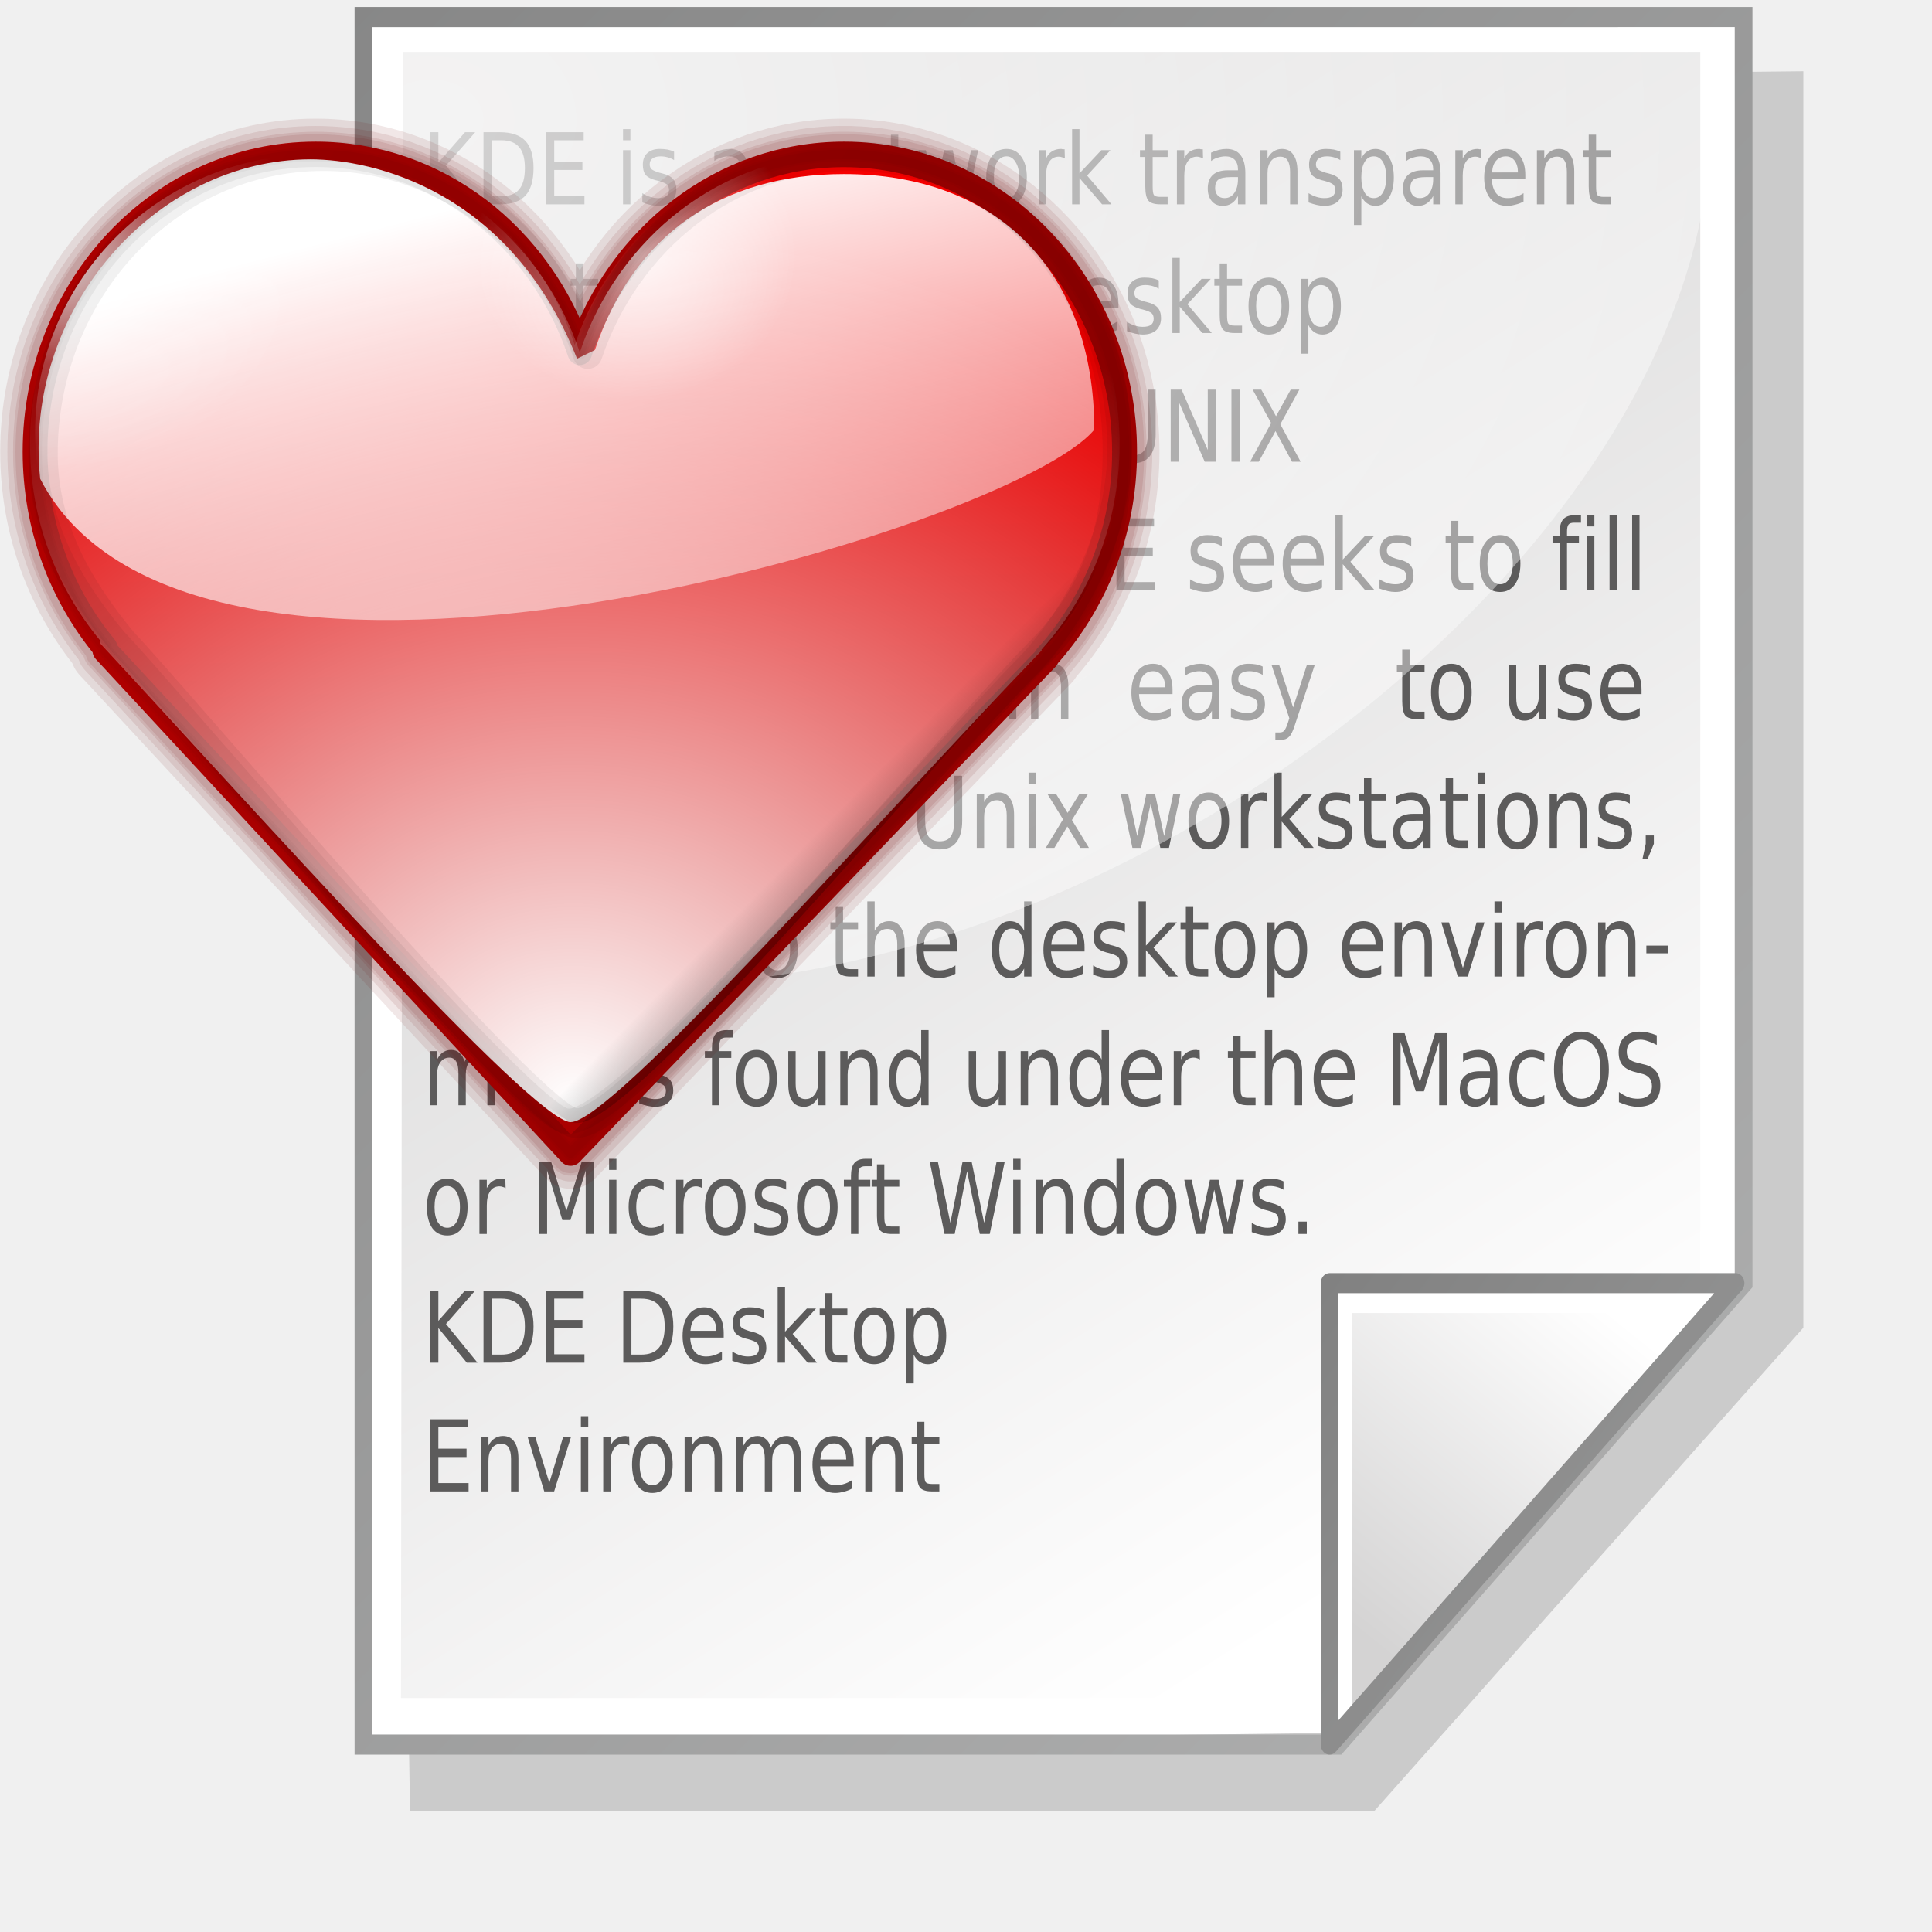
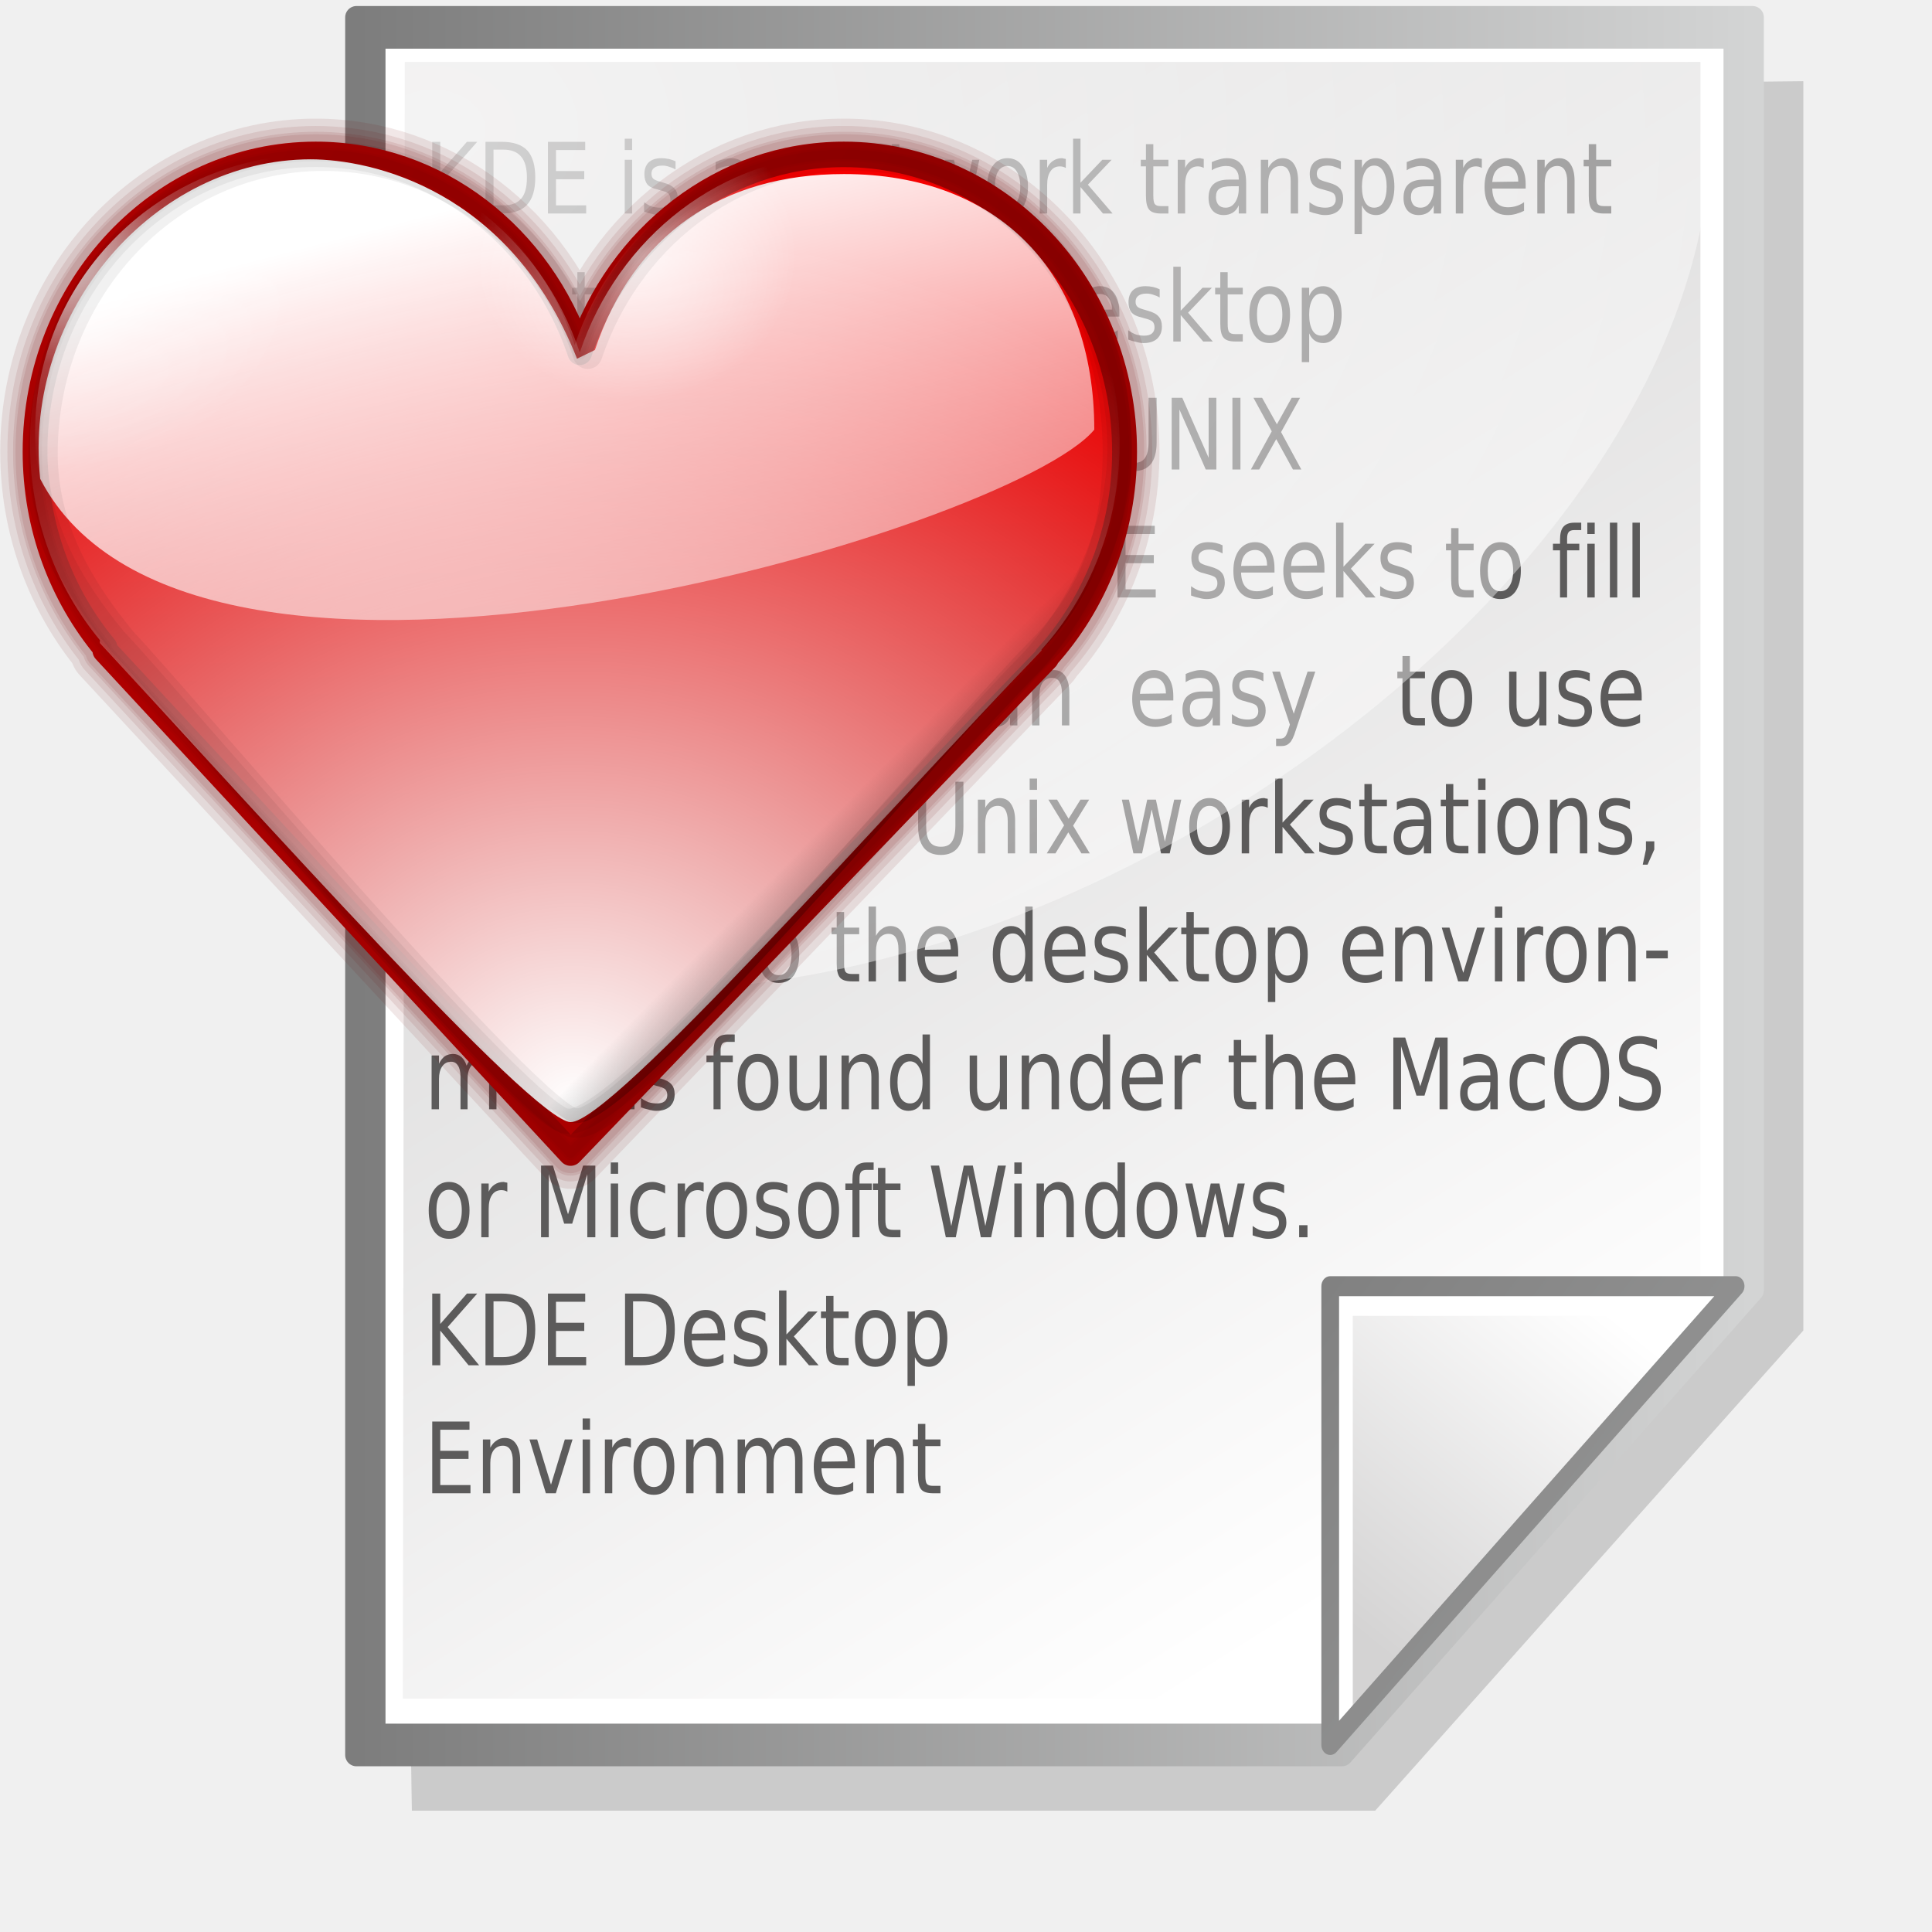
- <svg xmlns="http://www.w3.org/2000/svg" xmlns:xlink="http://www.w3.org/1999/xlink" width="64pt" height="64pt" id="svg1557">
+ <svg xmlns="http://www.w3.org/2000/svg" xmlns:xlink="http://www.w3.org/1999/xlink" id="svg1557" height="64pt" width="64pt">
  <defs id="defs3">
-     <linearGradient xlink:href="#graytolightgray" id="linearGradient1101" gradientUnits="userSpaceOnUse" gradientTransform="matrix(0.204798,0,0,0.227688,5.74225,-4.458023)" x1="122.43" y1="59.054" x2="272.468" y2="323.769" />
+     <linearGradient y2="323.769" x2="272.468" y1="59.054" x1="122.43" gradientTransform="matrix(0.204525,0,0,0.226384,5.840703,-3.974545)" gradientUnits="userSpaceOnUse" id="linearGradient1101" xlink:href="#graytolightgray" />
    <linearGradient id="graytolightgray">
-       <stop style="stop-color:#d4d3d3;stop-opacity:1;" offset="0" id="stop5101" />
-       <stop style="stop-color:#ffffff;stop-opacity:1;" offset="1" id="stop5102" />
+       <stop id="stop5101" offset="0" style="stop-color:#d4d3d3;stop-opacity:1;" />
+       <stop id="stop5102" offset="1" style="stop-color:#ffffff;stop-opacity:1;" />
    </linearGradient>
-     <linearGradient xlink:href="#graytolightgray" id="linearGradient1104" gradientUnits="userSpaceOnUse" gradientTransform="matrix(0.204798,0,0,0.232782,5.225721,-4.326666)" x1="284.175" y1="340.208" x2="330.939" y2="273.806" />
-     <radialGradient xlink:href="#light75to0" id="radialGradient1100" gradientUnits="userSpaceOnUse" gradientTransform="matrix(0.249954,0,0,0.190728,5.743889,-4.740923)" cx="53.183" cy="52.578" fx="53.183" fy="52.578" r="508.295" />
-     <linearGradient xlink:href="#garylighttowite" id="linearGradient1103" gradientUnits="userSpaceOnUse" gradientTransform="matrix(0.204798,0,0,0.232782,5.469638,-4.347801)" x1="245.914" y1="248.018" x2="561.864" y2="513.912" />
+     <linearGradient y2="273.806" x2="330.939" y1="340.208" x1="284.175" gradientTransform="matrix(0.204525,0,0,0.231449,5.324862,-3.84394)" gradientUnits="userSpaceOnUse" id="linearGradient1104" xlink:href="#graytolightgray" />
+     <radialGradient r="508.295" fy="52.578" fx="53.183" cy="52.578" cx="53.183" gradientTransform="matrix(0.249621,0,0,0.189636,5.842339,-4.255825)" gradientUnits="userSpaceOnUse" id="radialGradient1100" xlink:href="#light75to0" />
+     <linearGradient y2="513.912" x2="561.864" y1="248.018" x1="245.914" gradientTransform="matrix(0.204525,0,0,0.231449,5.568454,-3.864954)" gradientUnits="userSpaceOnUse" id="linearGradient1103" xlink:href="#garylighttowite" />
    <linearGradient id="garylighttowite">
-       <stop style="stop-color:#7d7d7d;stop-opacity:1;" offset="0" id="stop5106" />
-       <stop style="stop-color:#d3d4d4;stop-opacity:1;" offset="1" id="stop5107" />
+       <stop id="stop5106" offset="0" style="stop-color:#7d7d7d;stop-opacity:1;" />
+       <stop id="stop5107" offset="1" style="stop-color:#d3d4d4;stop-opacity:1;" />
    </linearGradient>
-     <linearGradient xlink:href="#garylighttowite" id="linearGradient1102" gradientUnits="userSpaceOnUse" gradientTransform="matrix(0.204798,0,0,0.232782,5.825914,-4.346448)" x1="-37.332" y1="-50.29" x2="578.444" y2="648.298" />
+     <linearGradient y2="648.298" x2="578.444" y1="-50.29" x1="-37.332" gradientTransform="matrix(0.204525,0,0,0.231449,5.924256,-3.863609)" gradientUnits="userSpaceOnUse" id="linearGradient1102" xlink:href="#garylighttowite" />
    <linearGradient id="linearGradient9802">
-       <stop style="stop-color:#000000;stop-opacity:1;" offset="0" id="stop9803" />
-       <stop style="stop-color:#000000;stop-opacity:0;" offset="1" id="stop9804" />
+       <stop id="stop9803" offset="0" style="stop-color:#000000;stop-opacity:1;" />
+       <stop id="stop9804" offset="1" style="stop-color:#000000;stop-opacity:0;" />
    </linearGradient>
-     <linearGradient xlink:href="#linearGradient9802" id="linearGradient1217" gradientUnits="userSpaceOnUse" gradientTransform="matrix(0.140872,0,0,0.129344,-8.484883e-2,4.138533)" x1="292.814" y1="313.333" x2="242.682" y2="267.982" />
-     <radialGradient xlink:href="#light100to0" id="radialGradient1216" gradientUnits="userSpaceOnUse" gradientTransform="scale(1.053559,0.949164)" cx="37.512" cy="74.483" fx="37.512" fy="74.483" r="61.827" />
+     <linearGradient y2="267.982" x2="242.682" y1="313.333" x1="292.814" gradientTransform="matrix(0.140872,0,0,0.129344,-8.484883e-2,4.138533)" gradientUnits="userSpaceOnUse" id="linearGradient1217" xlink:href="#linearGradient9802" />
+     <radialGradient r="61.827" fy="74.483" fx="37.512" cy="74.483" cx="37.512" gradientTransform="scale(1.053559,0.949164)" gradientUnits="userSpaceOnUse" id="radialGradient1216" xlink:href="#light100to0" />
    <linearGradient id="light100to25to0">
-       <stop style="stop-color:#ffffff;stop-opacity:1;" offset="0" id="stop2785" />
-       <stop style="stop-color:#ffffff;stop-opacity:0.287;" offset="0.5" id="stop2786" />
-       <stop style="stop-color:#ffffff;stop-opacity:0;" offset="1" id="stop2787" />
+       <stop id="stop2785" offset="0" style="stop-color:#ffffff;stop-opacity:1;" />
+       <stop id="stop2786" offset="0.5" style="stop-color:#ffffff;stop-opacity:0.287;" />
+       <stop id="stop2787" offset="1" style="stop-color:#ffffff;stop-opacity:0;" />
    </linearGradient>
-     <radialGradient xlink:href="#light100to25to0" id="radialGradient1215" gradientUnits="userSpaceOnUse" gradientTransform="matrix(0.216271,0,0,0.181912,-0.117334,3.874241)" cx="20.115" cy="58.965" fx="20.115" fy="58.965" r="76.998" />
+     <radialGradient r="76.998" fy="58.965" fx="20.115" cy="58.965" cx="20.115" gradientTransform="matrix(0.216271,0,0,0.181912,-0.117334,3.874241)" gradientUnits="userSpaceOnUse" id="radialGradient1215" xlink:href="#light100to25to0" />
    <linearGradient id="light100to0">
-       <stop style="stop-color:#ffffff;stop-opacity:1;" offset="0" id="stop2764" />
-       <stop style="stop-color:#ffffff;stop-opacity:0;" offset="1" id="stop2765" />
+       <stop id="stop2764" offset="0" style="stop-color:#ffffff;stop-opacity:1;" />
+       <stop id="stop2765" offset="1" style="stop-color:#ffffff;stop-opacity:0;" />
    </linearGradient>
-     <linearGradient xlink:href="#light100to0" id="linearGradient1214" gradientUnits="userSpaceOnUse" gradientTransform="scale(1.054701,0.948136)" x1="38.721" y1="9.369" x2="53.999" y2="63.395" />
+     <linearGradient y2="63.395" x2="53.999" y1="9.369" x1="38.721" gradientTransform="scale(1.054701,0.948136)" gradientUnits="userSpaceOnUse" id="linearGradient1214" xlink:href="#light100to0" />
    <linearGradient id="light75to0">
-       <stop style="stop-color:#ffffff;stop-opacity:0.729;" offset="0" id="stop2769" />
-       <stop style="stop-color:#ffffff;stop-opacity:0;" offset="1" id="stop2770" />
+       <stop id="stop2769" offset="0" style="stop-color:#ffffff;stop-opacity:0.729;" />
+       <stop id="stop2770" offset="1" style="stop-color:#ffffff;stop-opacity:0;" />
    </linearGradient>
-     <radialGradient xlink:href="#light75to0" id="radialGradient1213" gradientUnits="userSpaceOnUse" gradientTransform="matrix(0.217023,0,0,0.194167,-0.117334,3.598975)" cx="202.138" cy="54.969" fx="202.138" fy="54.969" r="50.503" />
-     <linearGradient xlink:href="#redtodarkred" id="linearGradient1212" gradientUnits="userSpaceOnUse" gradientTransform="matrix(0.201866,0,0,0.208746,-0.117358,3.598974)" x1="-799.364" y1="-442.007" x2="364.465" y2="354.344" />
+     <radialGradient r="50.503" fy="54.969" fx="202.138" cy="54.969" cx="202.138" gradientTransform="matrix(0.217023,0,0,0.194167,-0.117334,3.598975)" gradientUnits="userSpaceOnUse" id="radialGradient1213" xlink:href="#light75to0" />
+     <linearGradient y2="354.344" x2="364.465" y1="-442.007" x1="-799.364" gradientTransform="matrix(0.201866,0,0,0.208746,-0.117358,3.598974)" gradientUnits="userSpaceOnUse" id="linearGradient1212" xlink:href="#redtodarkred" />
    <linearGradient id="redtodarkred">
-       <stop style="stop-color:#ff0000;stop-opacity:1;" offset="0" id="stop3856" />
-       <stop style="stop-color:#920000;stop-opacity:1;" offset="1" id="stop3855" />
+       <stop id="stop3856" offset="0" style="stop-color:#ff0000;stop-opacity:1;" />
+       <stop id="stop3855" offset="1" style="stop-color:#920000;stop-opacity:1;" />
    </linearGradient>
-     <linearGradient xlink:href="#redtodarkred" id="linearGradient1211" gradientUnits="userSpaceOnUse" gradientTransform="matrix(0.221749,0,0,0.199344,1.205673,-0.580556)" x1="99.898" y1="5.839" x2="118.246" y2="615.234" />
+     <linearGradient y2="615.234" x2="118.246" y1="5.839" x1="99.898" gradientTransform="matrix(0.221749,0,0,0.199344,1.205673,-0.580556)" gradientUnits="userSpaceOnUse" id="linearGradient1211" xlink:href="#redtodarkred" />
+     <linearGradient gradientUnits="userSpaceOnUse" y2="34.795" x2="86.546" y1="34.795" x1="17.511" gradientTransform="matrix(0.893164,0,0,1.111723,0.106102,0.457951)" id="linearGradient2122" xlink:href="#garylighttowite" />
  </defs>
  <g id="layer1">
-     <path style="fill:#cbcbcb;fill-opacity:1;fill-rule:evenodd;stroke:none;stroke-width:0.25pt;stroke-linecap:butt;stroke-linejoin:miter;stroke-opacity:1" d="M 45.499,3.508 L 79.65,3.147 L 79.65,58.644 L 60.715,79.975 L 18.11,79.975 L 17.941,69.49 L 45.499,3.508 z " id="path1105" />
-     <path style="fill:#ffffff;fill-opacity:1;fill-rule:evenodd;stroke:none;stroke-width:0.25pt;stroke-linecap:butt;stroke-linejoin:miter;stroke-opacity:1" d="M 16.419,0.797 L 77.114,0.977 L 76.776,56.113 L 58.686,76.541 L 16.25,77.083 L 16.419,0.797 z " id="path1727" />
-     <path d="M 75.099,2.291 L 17.797,2.291 L 17.711,75 L 58.478,75 L 75.099,56.474 L 75.099,2.291 z " id="path146" style="fill:url(#linearGradient1101);fill-opacity:1" />
-     <path d="M 76.621,1.198 C 76.621,2.07 76.621,56.129 76.621,56.492 C 76.397,56.747 59.144,76.356 58.92,76.612 C 58.602,76.612 17.208,76.612 16.443,76.612 C 16.443,75.74 16.443,2.072 16.443,1.199 C 17.209,1.198 75.855,1.198 76.621,1.198 z M 77.012,0.31 L 15.661,0.31 L 15.661,77.5 L 59.244,77.5 L 77.403,56.859 L 77.403,0.31 L 77.012,0.31 z " id="path225" style="fill:url(#linearGradient1102);fill-opacity:1" />
-     <text xml:space="preserve" style="font-size:5;font-style:normal;font-variant:normal;font-weight:normal;font-stretch:normal;fill:#5c5b5b;fill-opacity:1;stroke:none;stroke-width:1pt;stroke-linecap:butt;stroke-linejoin:miter;stroke-opacity:1;font-family:Bitstream Vera Sans;text-anchor:start;writing-mode:lr" x="0.685" y="5.987" id="text1227" transform="matrix(0.717797,0,0,0.874589,18.16463,3.790107)">
-       <tspan x="0.685" y="5.987" id="tspan1333">KDE is a network transparent </tspan>
-       <tspan x="0.685" y="12.487" id="tspan1335">contemporary desktop</tspan>
-       <tspan x="0.685" y="18.987" id="tspan1337">environment for UNIX </tspan>
-       <tspan x="0.685" y="25.487" id="tspan1339">workstations. KDE seeks to fill </tspan>
-       <tspan x="0.685" y="31.987" id="tspan1341">the need  for an  easy   to use </tspan>
-       <tspan x="0.685" y="38.487" id="tspan1343">desktop for Unix workstations, </tspan>
-       <tspan x="0.685" y="44.987" id="tspan1345">similar to the desktop environ-</tspan>
-       <tspan x="0.685" y="51.487" id="tspan1347">ments found under the MacOS</tspan>
-       <tspan x="0.685" y="57.987" id="tspan1349">or Microsoft Windows.</tspan>
-       <tspan x="0.685" y="64.487" id="tspan1351">KDE Desktop </tspan>
-       <tspan x="0.685" y="70.987" id="tspan1353">Environment</tspan>
+     <path id="path1105" d="M 45.544,3.946 L 79.65,3.587 L 79.65,58.766 L 60.74,79.975 L 18.192,79.975 L 18.023,69.551 L 45.544,3.946 z " style="fill:#cbcbcb;fill-opacity:1;fill-rule:evenodd;stroke:none;stroke-width:0.25pt;stroke-linecap:butt;stroke-linejoin:miter;stroke-opacity:1" />
+     <path id="path1727" d="M 16.503,1.25 L 77.117,1.43 L 76.78,56.25 L 58.714,76.56 L 16.334,77.1 L 16.503,1.25 z " style="fill:#ffffff;fill-opacity:1;fill-rule:evenodd;stroke:none;stroke-width:0.25pt;stroke-linecap:butt;stroke-linejoin:miter;stroke-opacity:1" />
+     <path style="fill:url(#linearGradient1101);fill-opacity:1" id="path146" d="M 75.105,2.736 L 17.879,2.736 L 17.794,75.028 L 58.506,75.028 L 75.105,56.608 L 75.105,2.736 z " />
+     <path style="fill:url(#linearGradient1102);fill-opacity:1;stroke:url(#linearGradient2122);stroke-linecap:round;stroke-linejoin:round" id="path225" d="M 76.625,1.649 C 76.625,2.516 76.625,56.266 76.625,56.627 C 76.401,56.88 59.172,76.377 58.948,76.632 C 58.63,76.632 17.291,76.632 16.527,76.632 C 16.527,75.764 16.527,2.518 16.527,1.65 C 17.293,1.649 75.86,1.649 76.625,1.649 z M 77.016,0.766 L 15.746,0.766 L 15.746,77.514 L 59.271,77.514 L 77.406,56.992 L 77.406,0.766 L 77.016,0.766 z " />
+     <text transform="scale(0.907938,1.101396)" id="text1227" y="8.564" x="20.637" style="font-size:3.948;font-style:normal;font-variant:normal;font-weight:normal;font-stretch:normal;fill:#5c5b5b;fill-opacity:1;stroke:none;stroke-width:1pt;stroke-linecap:butt;stroke-linejoin:miter;stroke-opacity:1;font-family:Bitstream Vera Sans;text-anchor:start;writing-mode:lr-tb" xml:space="preserve">
+       <tspan id="tspan1333" y="8.564" x="20.637">KDE is a network transparent </tspan>
+       <tspan id="tspan1335" y="13.696" x="20.637">contemporary desktop</tspan>
+       <tspan id="tspan1337" y="18.828" x="20.637">environment for UNIX </tspan>
+       <tspan id="tspan1339" y="23.96" x="20.637">workstations. KDE seeks to fill </tspan>
+       <tspan id="tspan1341" y="29.092" x="20.637">the need  for an  easy   to use </tspan>
+       <tspan id="tspan1343" y="34.223" x="20.637">desktop for Unix workstations, </tspan>
+       <tspan id="tspan1345" y="39.355" x="20.637">similar to the desktop environ-</tspan>
+       <tspan id="tspan1347" y="44.487" x="20.637">ments found under the MacOS</tspan>
+       <tspan id="tspan1349" y="49.619" x="20.637">or Microsoft Windows.</tspan>
+       <tspan id="tspan1351" y="54.751" x="20.637">KDE Desktop </tspan>
+       <tspan id="tspan1353" y="59.883" x="20.637">Environment</tspan>
    </text>
-     <path d="M 75.246,8.948 L 75.246,2.11 L 17.763,2.11 L 17.711,41.711 C 39.792,49.827 71.752,29.345 75.246,8.948 z " id="path195" style="fill:url(#radialGradient1100);fill-opacity:1" />
-     <path d="M 59.082,76.303 L 77.013,56.733 L 59.082,56.733 L 59.082,76.303 z " id="path163" style="fill:#ffffff" />
-     <path d="M 59.724,75.929 L 75.504,57.994 L 59.724,57.994 L 59.724,75.929 z " id="path178" style="fill:url(#linearGradient1104);fill-opacity:1" />
-     <path d="M 58.726,56.231 C 58.51,56.231 58.335,56.43 58.335,56.675 L 58.335,77.055 C 58.335,77.236 58.43,77.397 58.576,77.467 C 58.722,77.534 58.89,77.498 59.002,77.37 L 76.933,56.99 C 77.044,56.862 77.078,56.671 77.018,56.505 C 76.957,56.339 76.815,56.231 76.656,56.231 L 58.726,56.231 z M 75.712,57.119 C 74.523,58.471 60.305,74.63 59.116,75.983 C 59.116,74.102 59.116,57.925 59.116,57.119 C 59.824,57.119 74.057,57.119 75.712,57.119 z " id="path210" style="fill:url(#linearGradient1103);fill-opacity:1" />
-     <path style="fill:none;fill-opacity:1;fill-rule:evenodd;stroke:#6f0000;stroke-width:2.669;stroke-linecap:butt;stroke-linejoin:round;stroke-miterlimit:4;stroke-opacity:0.094;" d="M 22.009,7.747 C 11.478,7.747 2.937,16.589 2.937,27.479 C 2.937,32.458 4.734,36.995 7.681,40.468 L 7.681,40.66 L 39.343,74.016 L 71.707,41.154 L 71.707,41.094 C 74.982,37.551 77.007,32.762 77.007,27.479 C 77.007,16.589 68.457,7.747 57.926,7.747 C 49.633,7.747 42.594,13.24 39.967,20.888 C 37.34,13.241 30.301,7.747 22.009,7.747 z " id="path8556" transform="matrix(0.649642,0,0,0.665604,-0.356691,1.663609)" />
-     <path style="fill:none;fill-opacity:1;fill-rule:evenodd;stroke:#6f0000;stroke-width:3.002;stroke-linecap:butt;stroke-linejoin:round;stroke-miterlimit:4;stroke-opacity:0.094;" d="M 22.009,7.747 C 11.478,7.747 2.937,16.589 2.937,27.479 C 2.937,32.458 4.734,36.995 7.681,40.468 L 7.681,40.66 L 39.343,74.016 L 71.707,41.154 L 71.707,41.094 C 74.982,37.551 77.007,32.762 77.007,27.479 C 77.007,16.589 68.457,7.747 57.926,7.747 C 49.633,7.747 42.594,13.24 39.967,20.888 C 37.34,13.241 30.301,7.747 22.009,7.747 z " id="path8555" transform="matrix(0.649642,0,0,0.665604,-0.356691,1.663609)" />
-     <path style="fill:none;fill-opacity:1;fill-rule:evenodd;stroke:#6f0000;stroke-width:3.772;stroke-linecap:butt;stroke-linejoin:round;stroke-miterlimit:4;stroke-opacity:0.094;" d="M 22.009,7.747 C 11.478,7.747 2.937,16.589 2.937,27.479 C 2.937,32.458 4.734,36.995 7.681,40.468 L 7.681,40.66 L 39.343,74.016 L 71.707,41.154 L 71.707,41.094 C 74.982,37.551 77.007,32.762 77.007,27.479 C 77.007,16.589 68.457,7.747 57.926,7.747 C 49.633,7.747 42.594,13.24 39.967,20.888 C 37.34,13.241 30.301,7.747 22.009,7.747 z " id="path8554" transform="matrix(0.649642,0,0,0.665604,-0.356691,1.663609)" />
-     <path style="fill:none;fill-opacity:1;fill-rule:evenodd;stroke:#6f0000;stroke-width:4.747;stroke-linecap:butt;stroke-linejoin:round;stroke-miterlimit:4;stroke-opacity:0.094;" d="M 22.009,7.747 C 11.478,7.747 2.937,16.589 2.937,27.479 C 2.937,32.458 4.734,36.995 7.681,40.468 L 7.681,40.66 L 39.343,74.016 L 71.707,41.154 L 71.707,41.094 C 74.982,37.551 77.007,32.762 77.007,27.479 C 77.007,16.589 68.457,7.747 57.926,7.747 C 49.633,7.747 42.594,13.24 39.967,20.888 C 37.34,13.241 30.301,7.747 22.009,7.747 z " id="path7928" transform="matrix(0.649642,0,0,0.665604,-0.356691,1.663609)" />
-     <path style="fill:url(#linearGradient1211);fill-opacity:1;fill-rule:evenodd;stroke:url(#linearGradient1212);stroke-width:1.694;stroke-linecap:butt;stroke-linejoin:round;stroke-miterlimit:4;stroke-opacity:1;" d="M 22.009,7.747 C 11.478,7.747 2.937,16.589 2.937,27.479 C 2.937,32.458 4.734,36.995 7.681,40.468 L 7.681,40.66 L 39.343,74.016 L 71.707,41.154 L 71.707,41.094 C 74.982,37.551 77.007,32.762 77.007,27.479 C 77.007,16.589 68.457,7.747 57.926,7.747 C 49.633,7.747 42.594,13.24 39.967,20.888 C 37.34,13.241 30.301,7.747 22.009,7.747 z " id="path3990" transform="matrix(0.649642,0,0,0.665604,-0.356691,1.663609)" />
-     <path style="fill:url(#radialGradient1213);fill-opacity:1;fill-rule:evenodd;stroke:none;stroke-width:13.955;stroke-linecap:butt;stroke-linejoin:round;stroke-miterlimit:4;stroke-opacity:1;" d="M 22.009,7.747 C 11.478,7.747 2.937,16.589 2.937,27.479 C 2.937,32.458 4.734,36.995 7.681,40.468 L 7.681,40.66 L 39.514,70.108 L 71.707,41.154 L 71.707,41.094 C 74.982,37.551 77.007,32.762 77.007,27.479 C 77.007,16.589 68.457,7.747 57.926,7.747 C 49.633,7.747 42.594,13.24 39.967,20.888 C 37.34,13.241 30.301,7.747 22.009,7.747 z " id="path6678" transform="matrix(0.649642,0,0,0.665604,-0.356691,1.663609)" />
-     <path style="fill:url(#linearGradient1214);fill-opacity:1.0;fill-rule:evenodd;stroke:none;stroke-width:16.751;stroke-linecap:butt;stroke-linejoin:round;stroke-miterlimit:4;stroke-opacity:1;" d="M 21.666,8.073 C 11.135,8.073 2.08,18.055 3.28,29.27 C 13.665,48.901 69.328,32.645 74.948,26.013 C 74.948,15.612 68.457,9.05 57.926,9.05 C 49.633,9.05 43.623,13.077 40.997,20.725 L 39.781,21.304 C 35.216,10.073 25.812,8.073 21.666,8.073 z " id="path2323" transform="matrix(0.649642,0,0,0.665604,-0.356691,1.663609)" />
-     <path style="fill:url(#radialGradient1215);fill-opacity:1;fill-rule:evenodd;stroke:none;stroke-width:16.751;stroke-linecap:butt;stroke-linejoin:round;stroke-miterlimit:4;stroke-opacity:1;" d="M 22.009,7.747 C 11.478,7.747 2.937,16.002 2.937,26.169 C 2.937,30.818 4.734,35.055 7.681,38.297 L 7.681,38.476 L 39.171,72.225 L 71.707,38.938 L 71.707,38.881 C 74.982,35.574 77.007,31.102 77.007,26.169 C 77.007,16.002 68.457,7.747 57.926,7.747 C 49.633,7.747 42.594,12.875 39.967,20.016 C 37.34,12.877 30.301,7.747 22.009,7.747 z " id="path3568" transform="matrix(0.649642,0,0,0.665604,-0.356691,1.663609)" />
-     <path style="fill:url(#radialGradient1216);fill-opacity:1.0;fill-rule:evenodd;stroke:none;stroke-width:16.751;stroke-linecap:butt;stroke-linejoin:round;stroke-miterlimit:4;stroke-opacity:1;" d="M 21.666,7.259 C 11.135,7.259 2.594,16.1 2.594,26.99 C 2.594,31.969 4.391,36.507 7.338,39.979 C 7.338,40.043 7.338,40.107 7.338,40.171 C 17.892,51.29 36.746,71.879 39.336,71.961 C 42.095,72.049 60.576,51.62 71.364,40.666 C 71.364,40.646 71.364,40.625 71.364,40.605 C 74.639,37.063 76.664,32.274 76.664,26.99 C 76.664,16.1 68.114,7.259 57.583,7.259 C 49.289,7.259 42.251,12.751 39.624,20.399 C 36.997,12.753 29.958,7.259 21.666,7.259 z " id="path5434" transform="matrix(0.649642,0,0,0.665604,-0.356691,1.663609)" />
-     <path style="fill:none;fill-opacity:1;fill-rule:evenodd;stroke:#000000;stroke-width:0.641;stroke-linecap:butt;stroke-linejoin:round;stroke-miterlimit:4;stroke-opacity:0.029;" d="M 22.009,7.747 C 11.478,7.747 2.937,16.589 2.937,27.479 C 2.937,32.458 4.734,36.995 7.681,40.468 L 7.681,40.66 L 39.343,74.016 L 71.707,41.154 L 71.707,41.094 C 74.982,37.551 77.007,32.762 77.007,27.479 C 77.007,16.589 68.457,7.747 57.926,7.747 C 49.633,7.747 42.594,13.24 39.967,20.888 C 37.34,13.241 30.301,7.747 22.009,7.747 z " id="path9178" transform="matrix(0.649642,0,0,0.665604,-0.356691,1.663609)" />
-     <path style="fill:none;fill-opacity:1;fill-rule:evenodd;stroke:#000000;stroke-width:0.924;stroke-linecap:butt;stroke-linejoin:round;stroke-miterlimit:4;stroke-opacity:0.029;" d="M 22.009,7.747 C 11.478,7.747 2.937,16.589 2.937,27.479 C 2.937,32.458 4.734,36.995 7.681,40.468 L 7.681,40.66 L 39.343,74.016 L 71.707,41.154 L 71.707,41.094 C 74.982,37.551 77.007,32.762 77.007,27.479 C 77.007,16.589 68.457,7.747 57.926,7.747 C 49.633,7.747 42.594,13.24 39.967,20.888 C 37.34,13.241 30.301,7.747 22.009,7.747 z " id="path9800" transform="matrix(0.649642,0,0,0.665604,-0.356691,1.663609)" />
-     <path style="fill:url(#linearGradient1217);fill-opacity:1;fill-rule:evenodd;stroke:#000000;stroke-width:1.299;stroke-linecap:butt;stroke-linejoin:round;stroke-miterlimit:4;stroke-opacity:0.057" d="M 14.289,6.9 C 7.448,6.9 1.9,12.785 1.9,20.033 C 1.9,23.347 3.513,26.042 5.427,28.354 C 7.656,30.673 23.857,49.896 25.439,49.599 C 27.841,49.883 41.449,33.329 46.303,28.41 C 48.431,26.052 49.35,23.441 49.35,19.925 C 49.35,12.676 44.464,6.9 37.623,6.9 C 32.235,6.9 27.662,10.555 25.956,15.646 C 24.249,10.557 19.676,6.9 14.289,6.9 z " id="path9801" />
-     <path style="fill:none;fill-opacity:1;fill-rule:evenodd;stroke:#000000;stroke-width:1.668;stroke-linecap:butt;stroke-linejoin:round;stroke-miterlimit:4;stroke-opacity:0.057;" d="M 22.009,7.747 C 11.478,7.747 2.937,16.589 2.937,27.479 C 2.937,32.458 5.421,36.507 8.367,39.979 C 11.798,43.464 36.737,72.344 39.171,71.899 C 42.869,72.326 63.245,48.788 70.717,41.397 C 73.991,37.855 76.664,32.599 76.664,27.316 C 76.664,16.426 68.457,7.747 57.926,7.747 C 49.633,7.747 42.594,13.24 39.967,20.888 C 37.34,13.241 30.301,7.747 22.009,7.747 z " id="path9806" transform="matrix(0.649642,0,0,0.665604,-0.356691,1.663609)" />
+     <path style="fill:url(#radialGradient1100);fill-opacity:1" id="path195" d="M 75.252,9.354 L 75.252,2.556 L 17.845,2.556 L 17.794,41.93 C 39.845,49.999 71.763,29.635 75.252,9.354 z " />
+     <path style="fill:#ffffff" id="path163" d="M 59.109,76.324 L 77.016,56.867 L 59.109,56.867 L 59.109,76.324 z " />
+     <path style="fill:url(#linearGradient1104);fill-opacity:1" id="path178" d="M 59.75,75.952 L 75.51,58.12 L 59.75,58.12 L 59.75,75.952 z " />
+     <path style="fill:url(#linearGradient1103);fill-opacity:1" id="path210" d="M 58.753,56.367 C 58.538,56.367 58.363,56.565 58.363,56.808 L 58.363,77.072 C 58.363,77.251 58.458,77.412 58.604,77.481 C 58.75,77.548 58.918,77.512 59.03,77.385 L 76.936,57.121 C 77.048,56.995 77.081,56.805 77.021,56.64 C 76.96,56.474 76.818,56.367 76.66,56.367 L 58.753,56.367 z M 75.718,57.25 C 74.53,58.594 60.331,74.661 59.144,76.006 C 59.144,74.135 59.144,58.051 59.144,57.25 C 59.85,57.25 74.065,57.25 75.718,57.25 z " />
+     <path transform="matrix(0.649642,0,0,0.665604,-0.356691,1.663609)" id="path8556" d="M 22.009,7.747 C 11.478,7.747 2.937,16.589 2.937,27.479 C 2.937,32.458 4.734,36.995 7.681,40.468 L 7.681,40.66 L 39.343,74.016 L 71.707,41.154 L 71.707,41.094 C 74.982,37.551 77.007,32.762 77.007,27.479 C 77.007,16.589 68.457,7.747 57.926,7.747 C 49.633,7.747 42.594,13.24 39.967,20.888 C 37.34,13.241 30.301,7.747 22.009,7.747 z " style="fill:none;fill-opacity:1;fill-rule:evenodd;stroke:#6f0000;stroke-width:2.669;stroke-linecap:butt;stroke-linejoin:round;stroke-miterlimit:4;stroke-opacity:0.094;" />
+     <path transform="matrix(0.649642,0,0,0.665604,-0.356691,1.663609)" id="path8555" d="M 22.009,7.747 C 11.478,7.747 2.937,16.589 2.937,27.479 C 2.937,32.458 4.734,36.995 7.681,40.468 L 7.681,40.66 L 39.343,74.016 L 71.707,41.154 L 71.707,41.094 C 74.982,37.551 77.007,32.762 77.007,27.479 C 77.007,16.589 68.457,7.747 57.926,7.747 C 49.633,7.747 42.594,13.24 39.967,20.888 C 37.34,13.241 30.301,7.747 22.009,7.747 z " style="fill:none;fill-opacity:1;fill-rule:evenodd;stroke:#6f0000;stroke-width:3.002;stroke-linecap:butt;stroke-linejoin:round;stroke-miterlimit:4;stroke-opacity:0.094;" />
+     <path transform="matrix(0.649642,0,0,0.665604,-0.356691,1.663609)" id="path8554" d="M 22.009,7.747 C 11.478,7.747 2.937,16.589 2.937,27.479 C 2.937,32.458 4.734,36.995 7.681,40.468 L 7.681,40.66 L 39.343,74.016 L 71.707,41.154 L 71.707,41.094 C 74.982,37.551 77.007,32.762 77.007,27.479 C 77.007,16.589 68.457,7.747 57.926,7.747 C 49.633,7.747 42.594,13.24 39.967,20.888 C 37.34,13.241 30.301,7.747 22.009,7.747 z " style="fill:none;fill-opacity:1;fill-rule:evenodd;stroke:#6f0000;stroke-width:3.772;stroke-linecap:butt;stroke-linejoin:round;stroke-miterlimit:4;stroke-opacity:0.094;" />
+     <path transform="matrix(0.649642,0,0,0.665604,-0.356691,1.663609)" id="path7928" d="M 22.009,7.747 C 11.478,7.747 2.937,16.589 2.937,27.479 C 2.937,32.458 4.734,36.995 7.681,40.468 L 7.681,40.66 L 39.343,74.016 L 71.707,41.154 L 71.707,41.094 C 74.982,37.551 77.007,32.762 77.007,27.479 C 77.007,16.589 68.457,7.747 57.926,7.747 C 49.633,7.747 42.594,13.24 39.967,20.888 C 37.34,13.241 30.301,7.747 22.009,7.747 z " style="fill:none;fill-opacity:1;fill-rule:evenodd;stroke:#6f0000;stroke-width:4.747;stroke-linecap:butt;stroke-linejoin:round;stroke-miterlimit:4;stroke-opacity:0.094;" />
+     <path transform="matrix(0.649642,0,0,0.665604,-0.356691,1.663609)" id="path3990" d="M 22.009,7.747 C 11.478,7.747 2.937,16.589 2.937,27.479 C 2.937,32.458 4.734,36.995 7.681,40.468 L 7.681,40.66 L 39.343,74.016 L 71.707,41.154 L 71.707,41.094 C 74.982,37.551 77.007,32.762 77.007,27.479 C 77.007,16.589 68.457,7.747 57.926,7.747 C 49.633,7.747 42.594,13.24 39.967,20.888 C 37.34,13.241 30.301,7.747 22.009,7.747 z " style="fill:url(#linearGradient1211);fill-opacity:1;fill-rule:evenodd;stroke:url(#linearGradient1212);stroke-width:1.694;stroke-linecap:butt;stroke-linejoin:round;stroke-miterlimit:4;stroke-opacity:1;" />
+     <path transform="matrix(0.649642,0,0,0.665604,-0.356691,1.663609)" id="path6678" d="M 22.009,7.747 C 11.478,7.747 2.937,16.589 2.937,27.479 C 2.937,32.458 4.734,36.995 7.681,40.468 L 7.681,40.66 L 39.514,70.108 L 71.707,41.154 L 71.707,41.094 C 74.982,37.551 77.007,32.762 77.007,27.479 C 77.007,16.589 68.457,7.747 57.926,7.747 C 49.633,7.747 42.594,13.24 39.967,20.888 C 37.34,13.241 30.301,7.747 22.009,7.747 z " style="fill:url(#radialGradient1213);fill-opacity:1;fill-rule:evenodd;stroke:none;stroke-width:13.955;stroke-linecap:butt;stroke-linejoin:round;stroke-miterlimit:4;stroke-opacity:1;" />
+     <path transform="matrix(0.649642,0,0,0.665604,-0.356691,1.663609)" id="path2323" d="M 21.666,8.073 C 11.135,8.073 2.08,18.055 3.28,29.27 C 13.665,48.901 69.328,32.645 74.948,26.013 C 74.948,15.612 68.457,9.05 57.926,9.05 C 49.633,9.05 43.623,13.077 40.997,20.725 L 39.781,21.304 C 35.216,10.073 25.812,8.073 21.666,8.073 z " style="fill:url(#linearGradient1214);fill-opacity:1.0;fill-rule:evenodd;stroke:none;stroke-width:16.751;stroke-linecap:butt;stroke-linejoin:round;stroke-miterlimit:4;stroke-opacity:1;" />
+     <path transform="matrix(0.649642,0,0,0.665604,-0.356691,1.663609)" id="path3568" d="M 22.009,7.747 C 11.478,7.747 2.937,16.002 2.937,26.169 C 2.937,30.818 4.734,35.055 7.681,38.297 L 7.681,38.476 L 39.171,72.225 L 71.707,38.938 L 71.707,38.881 C 74.982,35.574 77.007,31.102 77.007,26.169 C 77.007,16.002 68.457,7.747 57.926,7.747 C 49.633,7.747 42.594,12.875 39.967,20.016 C 37.34,12.877 30.301,7.747 22.009,7.747 z " style="fill:url(#radialGradient1215);fill-opacity:1;fill-rule:evenodd;stroke:none;stroke-width:16.751;stroke-linecap:butt;stroke-linejoin:round;stroke-miterlimit:4;stroke-opacity:1;" />
+     <path transform="matrix(0.649642,0,0,0.665604,-0.356691,1.663609)" id="path5434" d="M 21.666,7.259 C 11.135,7.259 2.594,16.1 2.594,26.99 C 2.594,31.969 4.391,36.507 7.338,39.979 C 7.338,40.043 7.338,40.107 7.338,40.171 C 17.892,51.29 36.746,71.879 39.336,71.961 C 42.095,72.049 60.576,51.62 71.364,40.666 C 71.364,40.646 71.364,40.625 71.364,40.605 C 74.639,37.063 76.664,32.274 76.664,26.99 C 76.664,16.1 68.114,7.259 57.583,7.259 C 49.289,7.259 42.251,12.751 39.624,20.399 C 36.997,12.753 29.958,7.259 21.666,7.259 z " style="fill:url(#radialGradient1216);fill-opacity:1.0;fill-rule:evenodd;stroke:none;stroke-width:16.751;stroke-linecap:butt;stroke-linejoin:round;stroke-miterlimit:4;stroke-opacity:1;" />
+     <path transform="matrix(0.649642,0,0,0.665604,-0.356691,1.663609)" id="path9178" d="M 22.009,7.747 C 11.478,7.747 2.937,16.589 2.937,27.479 C 2.937,32.458 4.734,36.995 7.681,40.468 L 7.681,40.66 L 39.343,74.016 L 71.707,41.154 L 71.707,41.094 C 74.982,37.551 77.007,32.762 77.007,27.479 C 77.007,16.589 68.457,7.747 57.926,7.747 C 49.633,7.747 42.594,13.24 39.967,20.888 C 37.34,13.241 30.301,7.747 22.009,7.747 z " style="fill:none;fill-opacity:1;fill-rule:evenodd;stroke:#000000;stroke-width:0.641;stroke-linecap:butt;stroke-linejoin:round;stroke-miterlimit:4;stroke-opacity:0.029;" />
+     <path transform="matrix(0.649642,0,0,0.665604,-0.356691,1.663609)" id="path9800" d="M 22.009,7.747 C 11.478,7.747 2.937,16.589 2.937,27.479 C 2.937,32.458 4.734,36.995 7.681,40.468 L 7.681,40.66 L 39.343,74.016 L 71.707,41.154 L 71.707,41.094 C 74.982,37.551 77.007,32.762 77.007,27.479 C 77.007,16.589 68.457,7.747 57.926,7.747 C 49.633,7.747 42.594,13.24 39.967,20.888 C 37.34,13.241 30.301,7.747 22.009,7.747 z " style="fill:none;fill-opacity:1;fill-rule:evenodd;stroke:#000000;stroke-width:0.924;stroke-linecap:butt;stroke-linejoin:round;stroke-miterlimit:4;stroke-opacity:0.029;" />
+     <path id="path9801" d="M 14.289,6.9 C 7.448,6.9 1.9,12.785 1.9,20.033 C 1.9,23.347 3.513,26.042 5.427,28.354 C 7.656,30.673 23.857,49.896 25.439,49.599 C 27.841,49.883 41.449,33.329 46.303,28.41 C 48.431,26.052 49.35,23.441 49.35,19.925 C 49.35,12.676 44.464,6.9 37.623,6.9 C 32.235,6.9 27.662,10.555 25.956,15.646 C 24.249,10.557 19.676,6.9 14.289,6.9 z " style="fill:url(#linearGradient1217);fill-opacity:1;fill-rule:evenodd;stroke:#000000;stroke-width:1.299;stroke-linecap:butt;stroke-linejoin:round;stroke-miterlimit:4;stroke-opacity:0.057" />
+     <path transform="matrix(0.649642,0,0,0.665604,-0.356691,1.663609)" id="path9806" d="M 22.009,7.747 C 11.478,7.747 2.937,16.589 2.937,27.479 C 2.937,32.458 5.421,36.507 8.367,39.979 C 11.798,43.464 36.737,72.344 39.171,71.899 C 42.869,72.326 63.245,48.788 70.717,41.397 C 73.991,37.855 76.664,32.599 76.664,27.316 C 76.664,16.426 68.457,7.747 57.926,7.747 C 49.633,7.747 42.594,13.24 39.967,20.888 C 37.34,13.241 30.301,7.747 22.009,7.747 z " style="fill:none;fill-opacity:1;fill-rule:evenodd;stroke:#000000;stroke-width:1.668;stroke-linecap:butt;stroke-linejoin:round;stroke-miterlimit:4;stroke-opacity:0.057;" />
  </g>
</svg>
